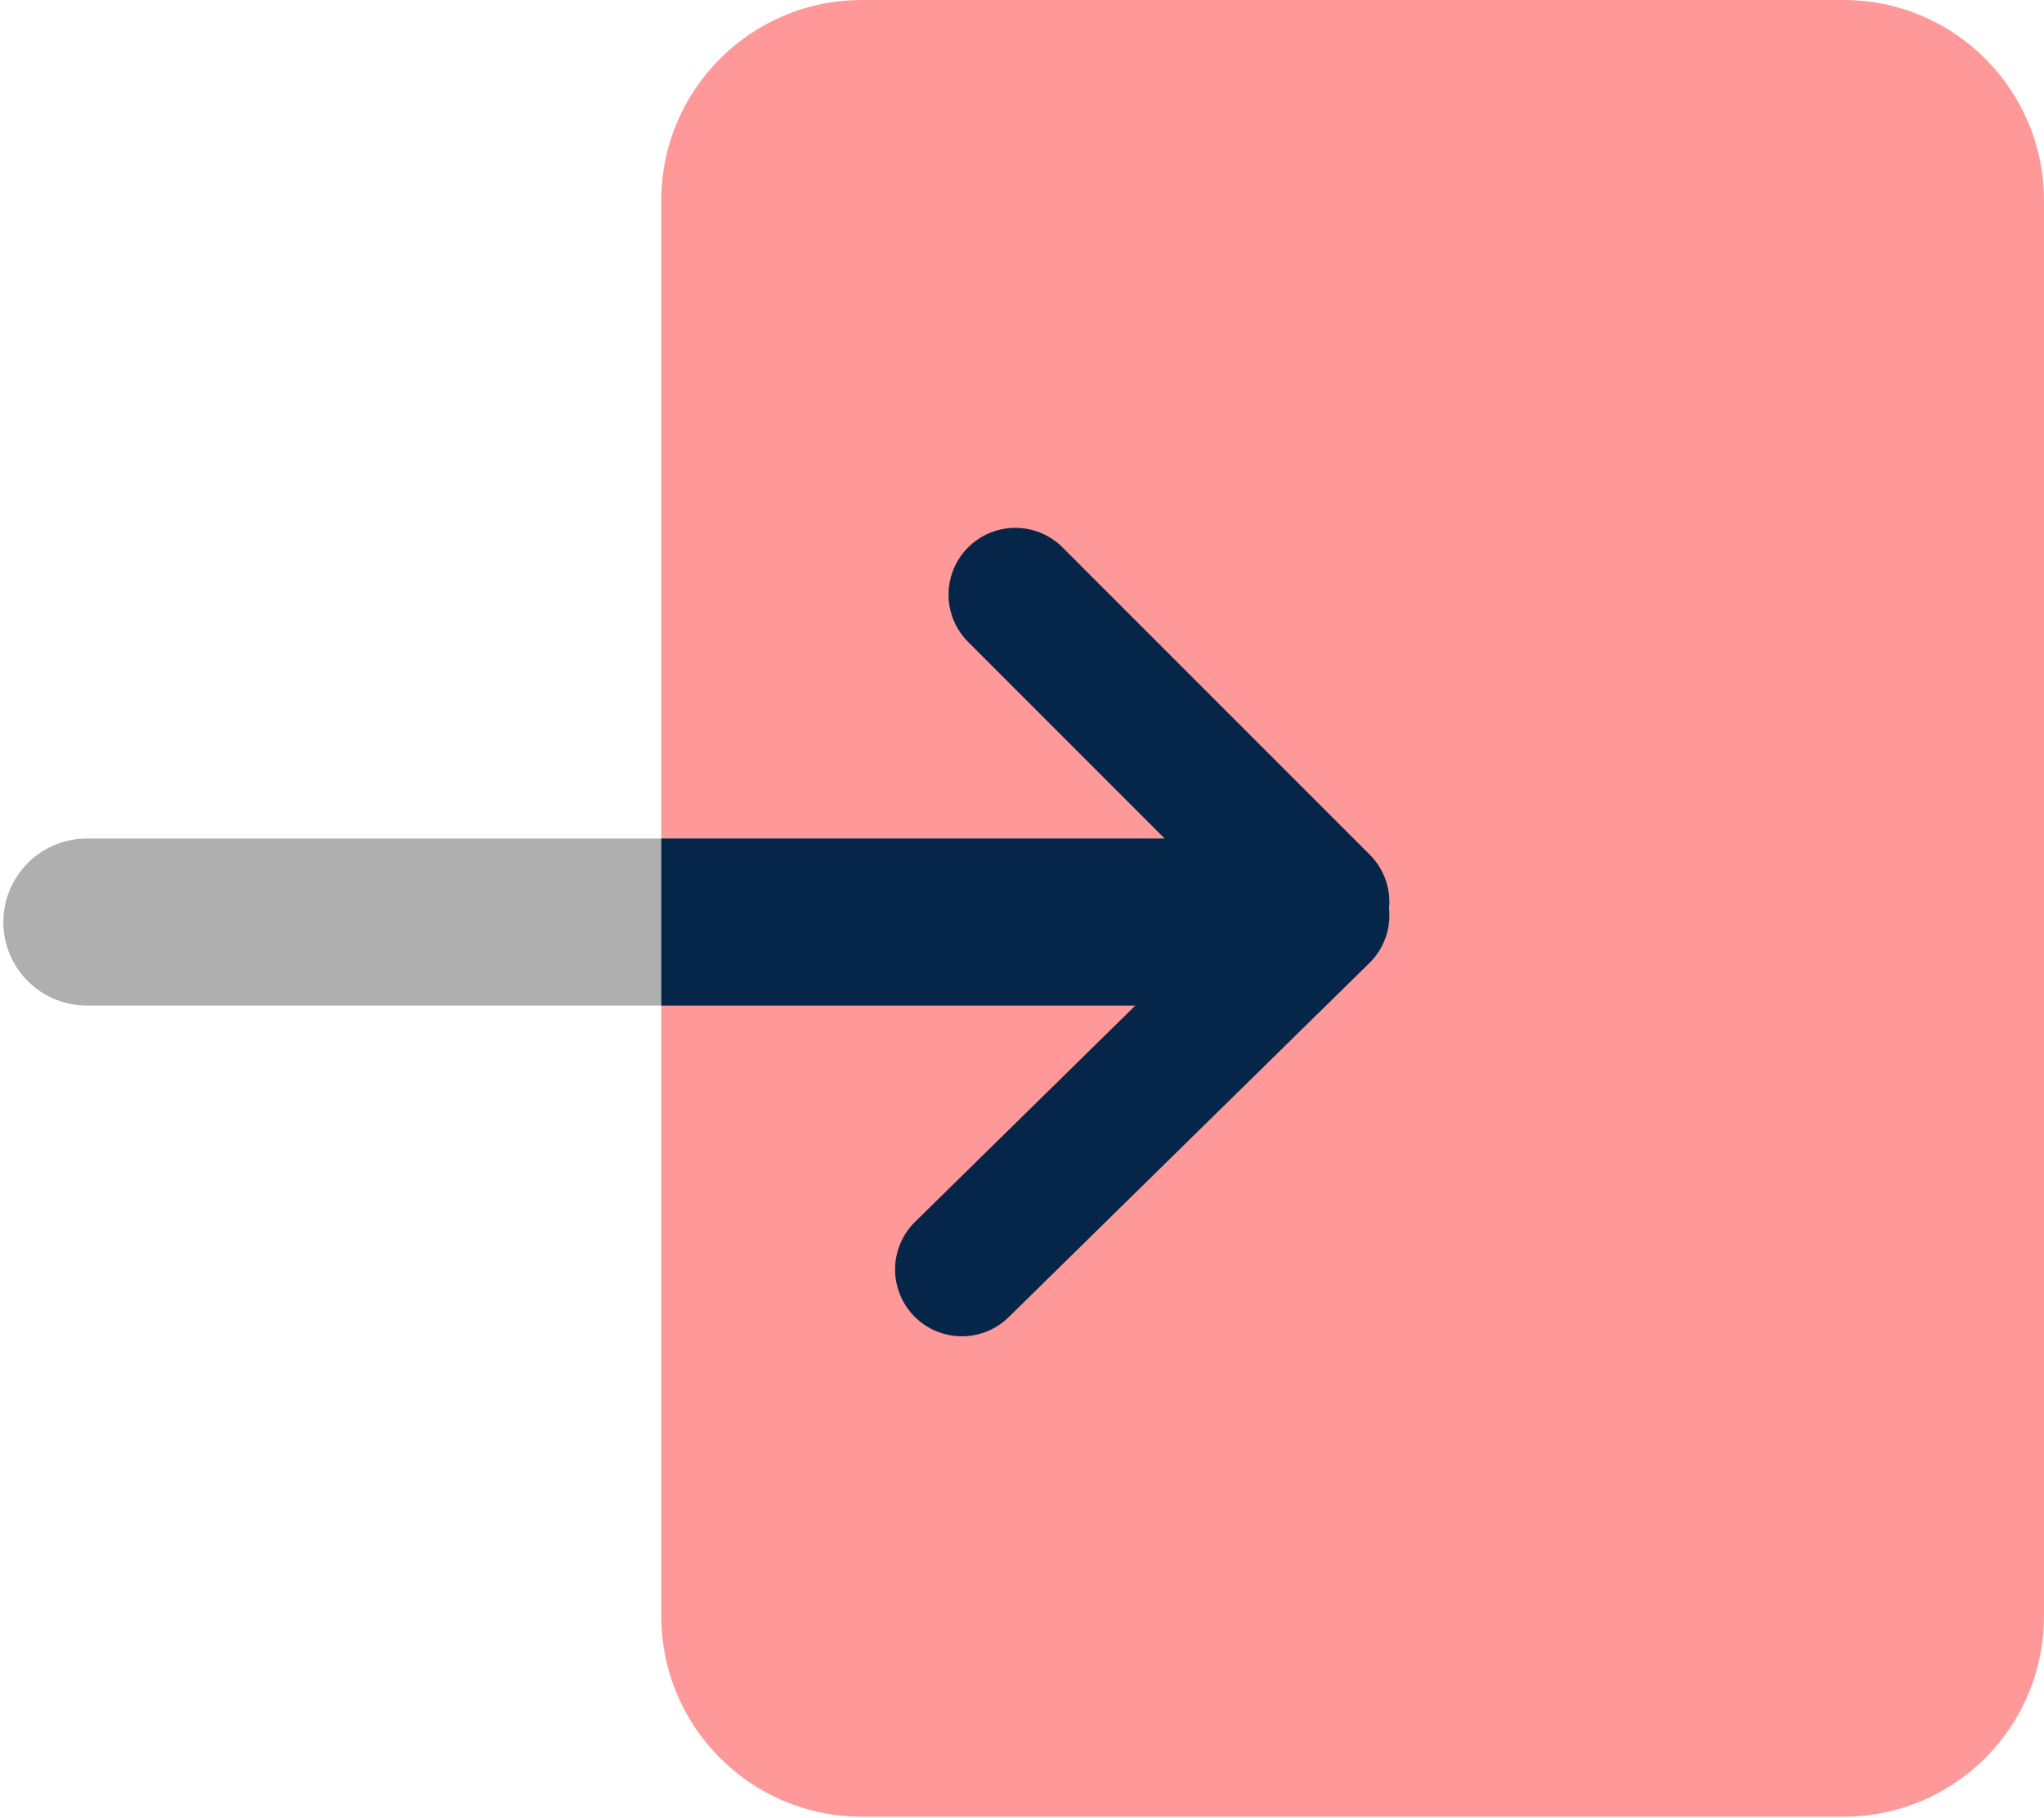
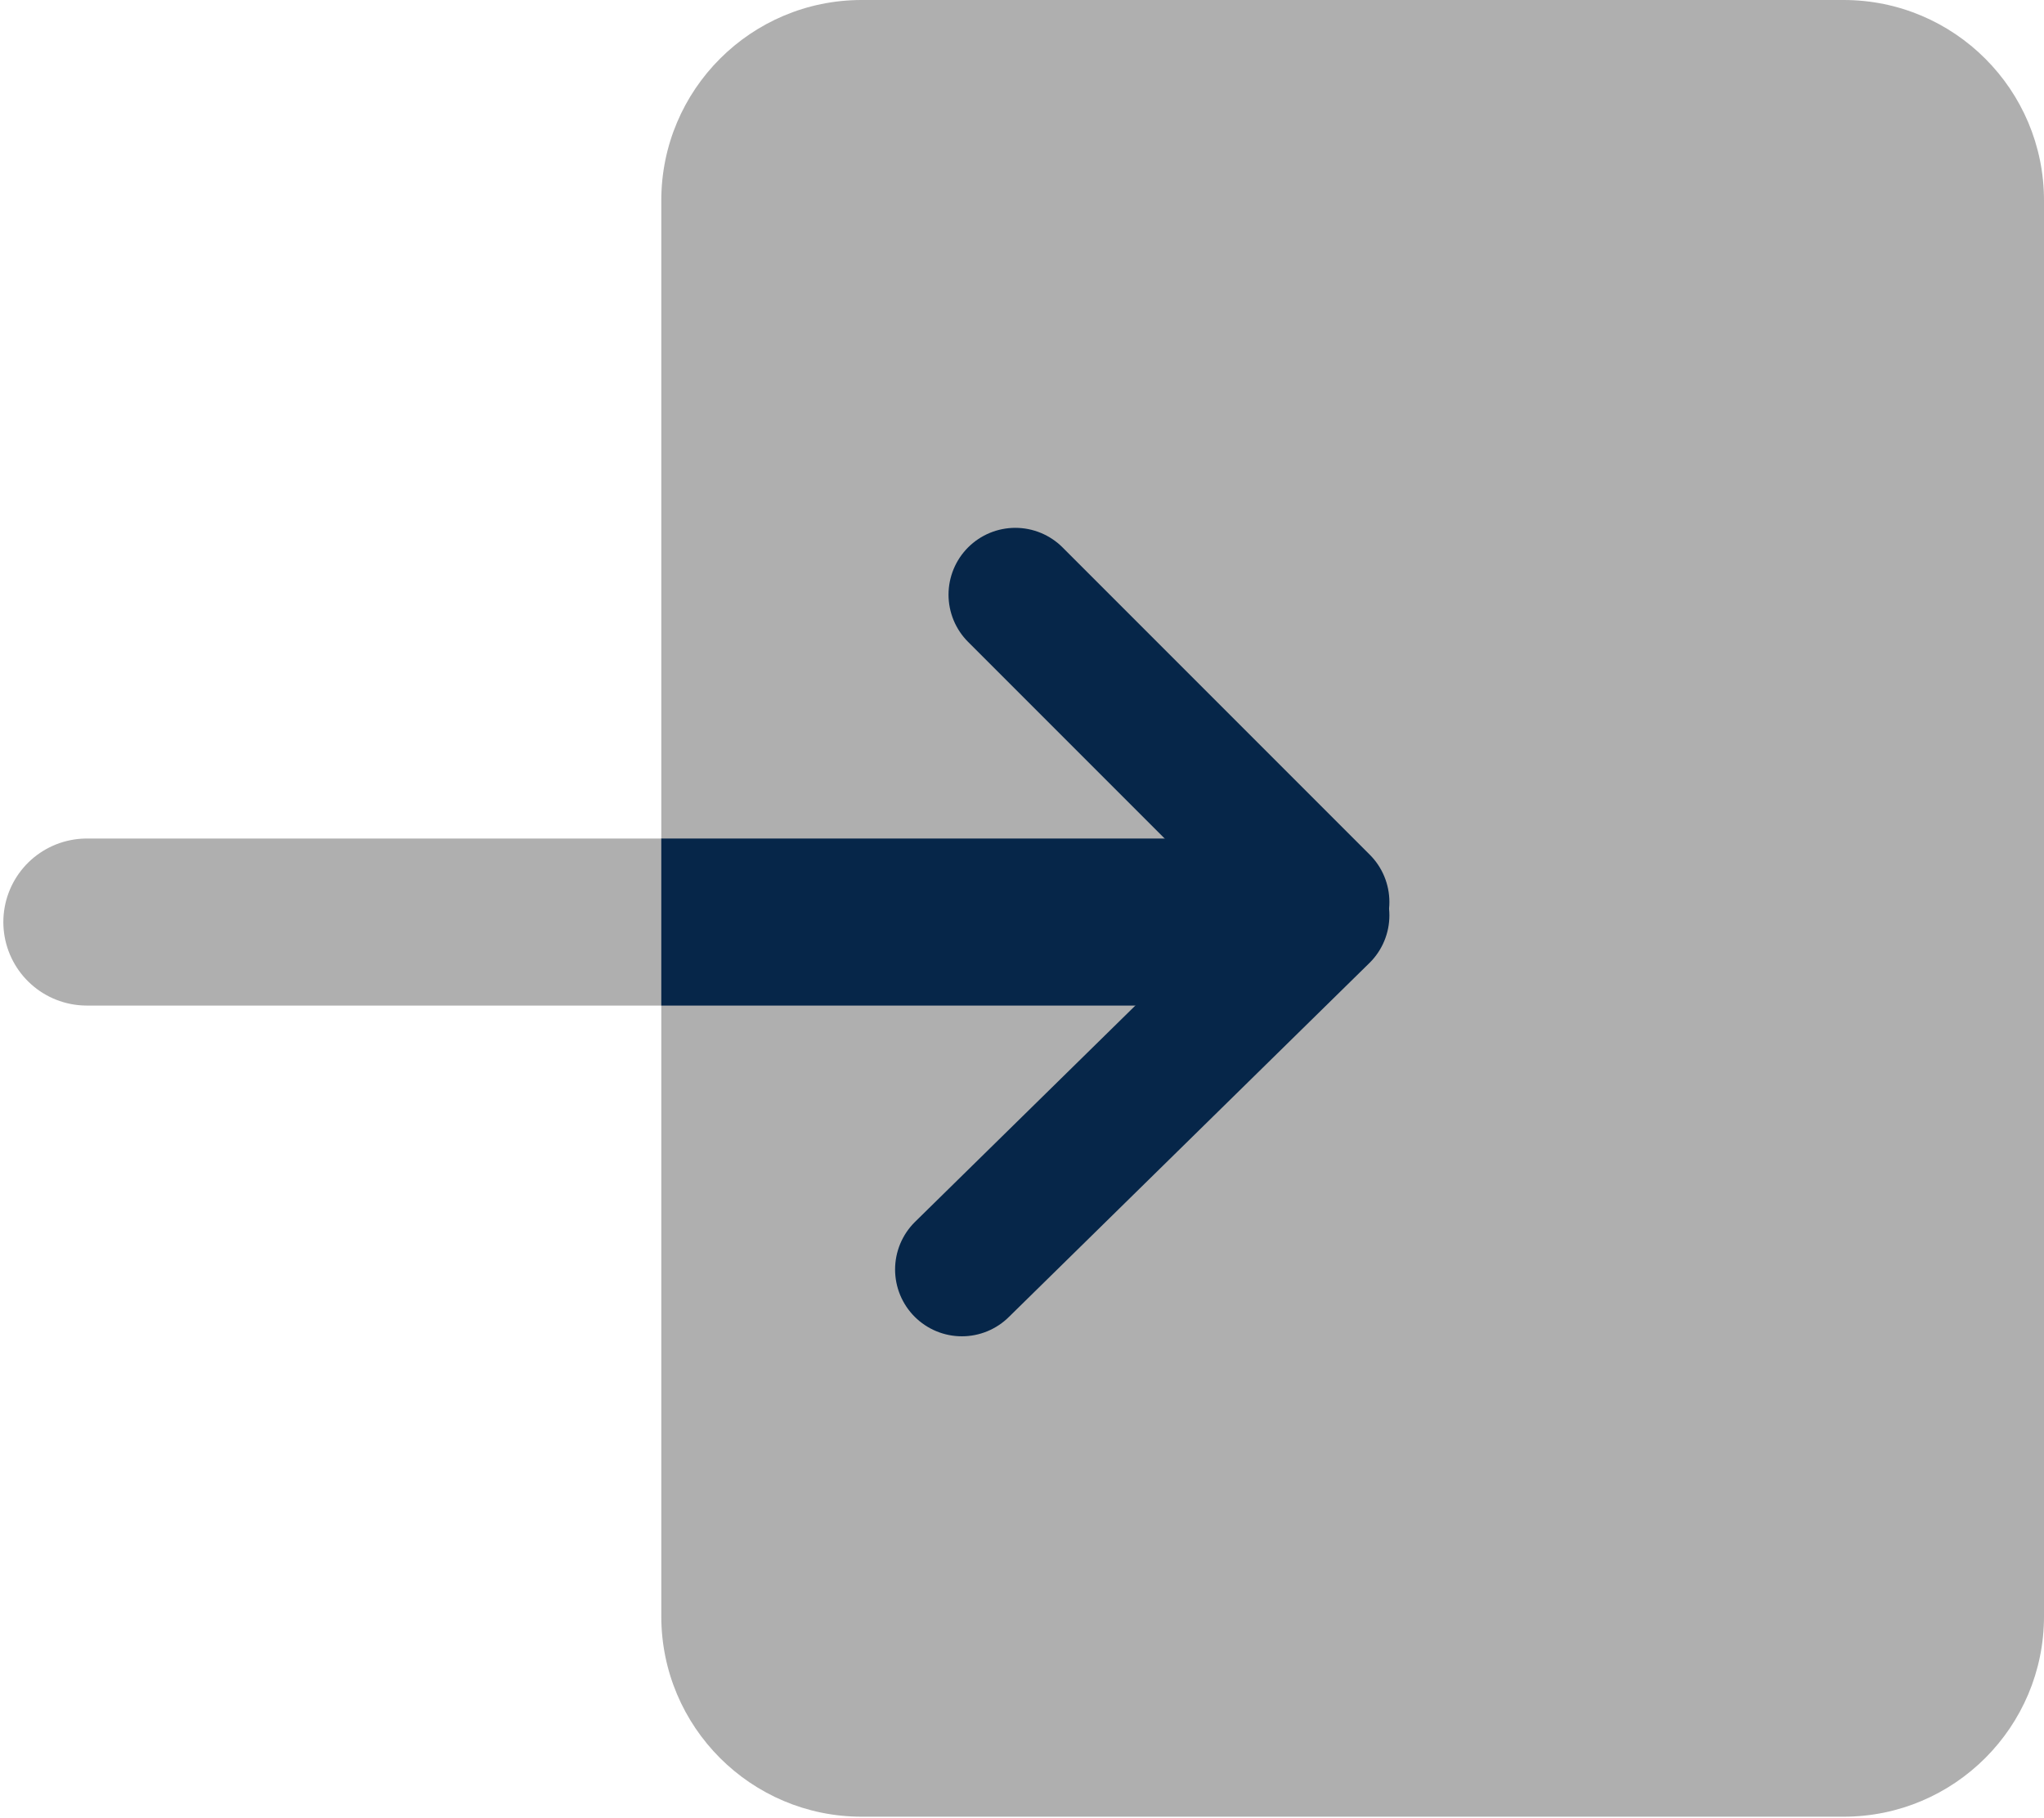
<svg xmlns="http://www.w3.org/2000/svg" viewBox="0 0 30.6 27.2">
  <defs>
    <style>
      .cls-1 {
-         fill: #f99;
+         fill: #afafaf;
      }

      .cls-2 {
        fill: #062649;
        stroke: #afafaf;
      }

      .cls-2, .cls-3 {
        stroke-linecap: round;
      }

      .cls-2, .cls-3, .cls-4 {
        stroke-linejoin: round;
      }

      .cls-2, .cls-4 {
        stroke-width: 2.5px;
      }

      .cls-3, .cls-4 {
        fill: none;
        stroke: #062649;
      }

      .cls-3 {
        stroke-width: 2px;
      }
    </style>
  </defs>
  <g id="Слой_2" data-name="Слой 2">
-     <g id="Страница">
-       <g id="Неавторизированный">
-         <g id="Страницы">
-           <g id="Выход_тёмн">
-             <g id="Log_out" data-name="Log out">
-               <rect class="cls-1" x="9.9" width="20.7" height="27.19" rx="3" />
-               <g>
-                 <line class="cls-2" x1="1.3" y1="13.8" x2="18.9" y2="13.8" />
-                 <g>
-                   <line class="cls-3" x1="15.2" y1="8.9" x2="19.8" y2="13.5" />
-                   <line class="cls-3" x1="14.4" y1="19" x2="19.8" y2="13.7" />
-                 </g>
-                 <line class="cls-4" x1="9.9" y1="13.8" x2="19.1" y2="13.8" />
-               </g>
-             </g>
+     <g id="Лого">
+       <g id="Log_out" data-name="Log out">
+         <rect class="cls-1" x="9.9" width="20.7" height="27.19" rx="3" />
+         <g>
+           <line class="cls-2" x1="1.3" y1="13.8" x2="18.9" y2="13.8" />
+           <g>
+             <line class="cls-3" x1="15.2" y1="8.9" x2="19.8" y2="13.5" />
+             <line class="cls-3" x1="14.4" y1="19" x2="19.8" y2="13.7" />
          </g>
+           <line class="cls-4" x1="9.9" y1="13.8" x2="19.1" y2="13.8" />
        </g>
      </g>
    </g>
  </g>
</svg>
